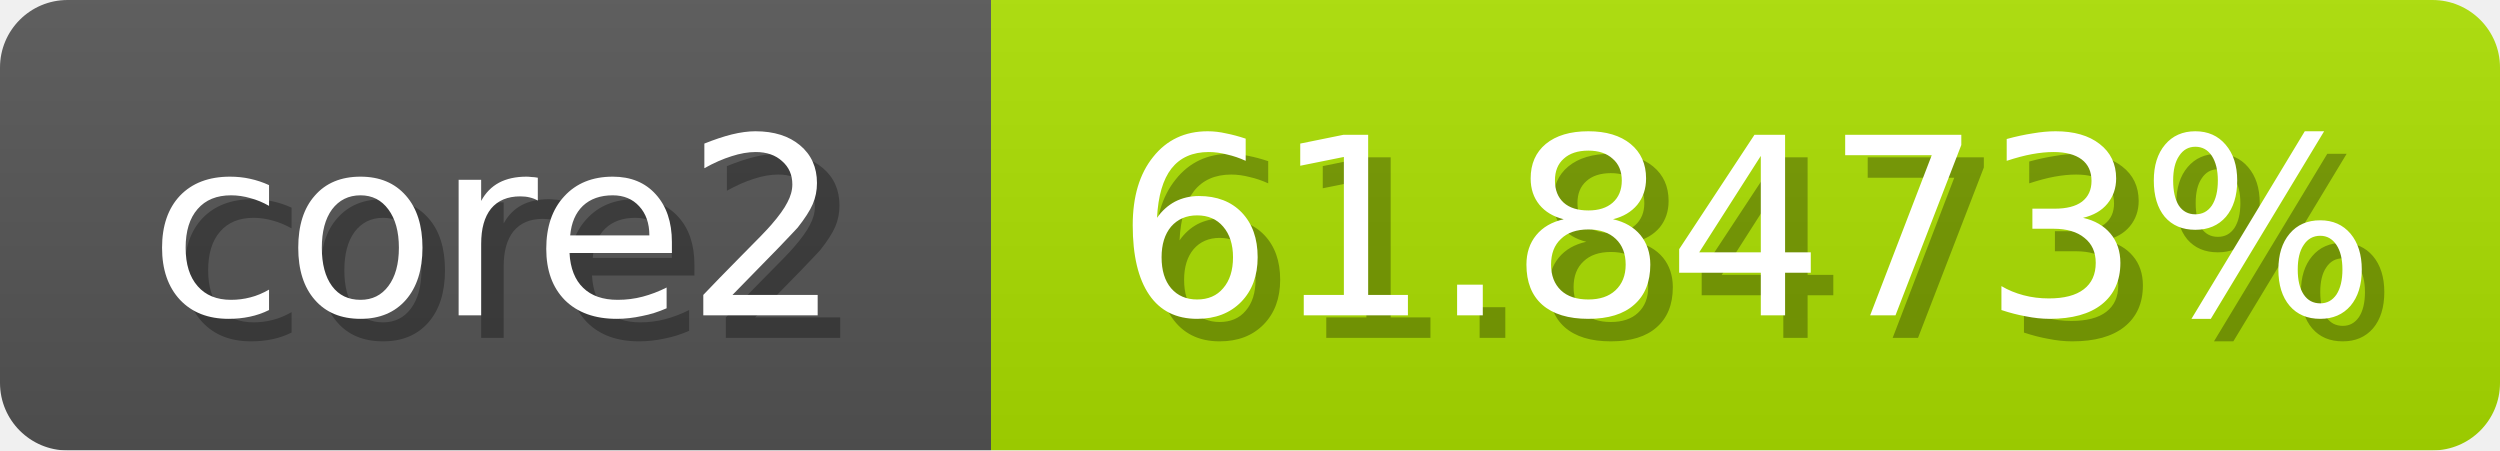
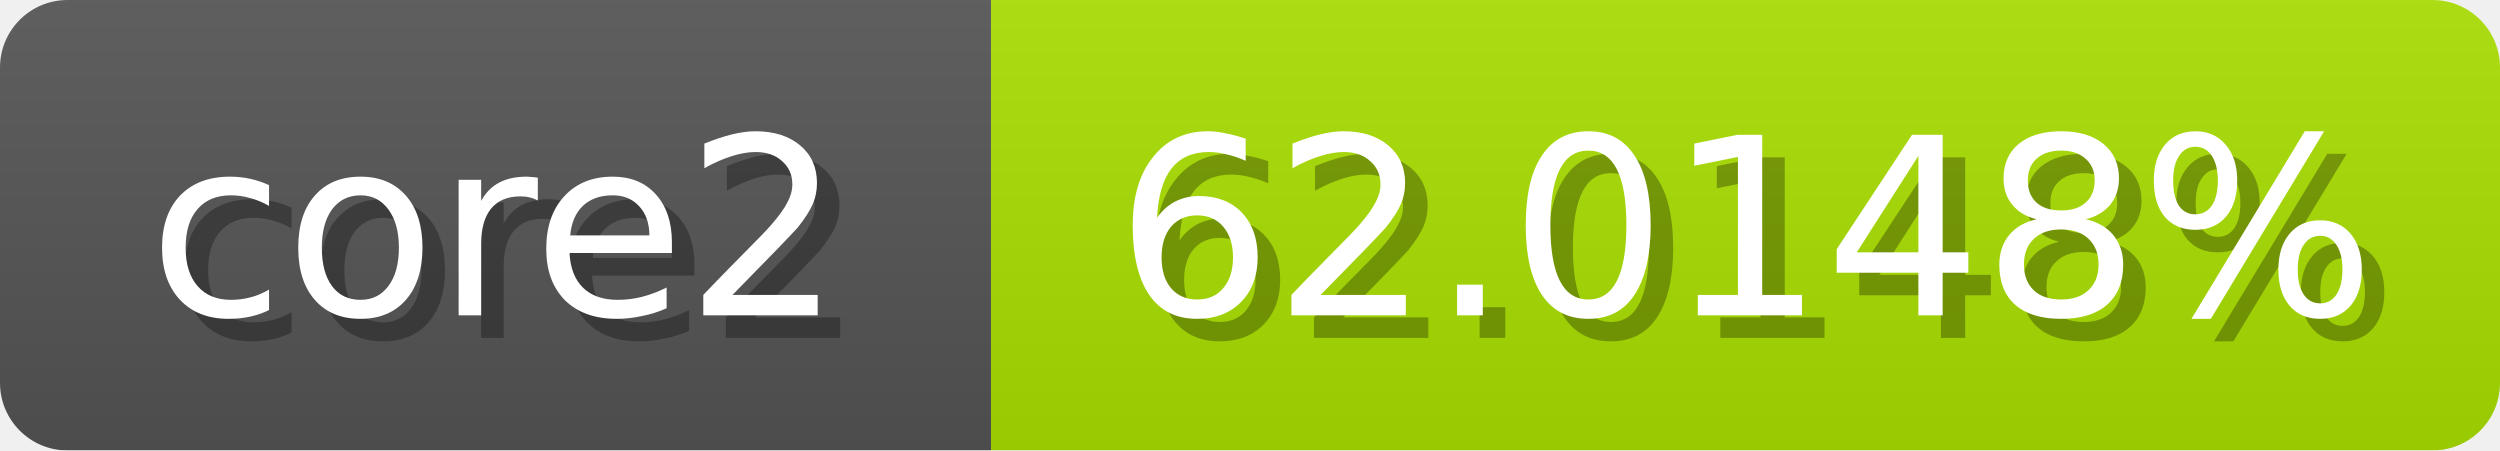
<svg xmlns="http://www.w3.org/2000/svg" width="111" height="20">
  <linearGradient id="b" x2="0" y2="100%">
    <stop offset="0" stop-color="#bbb" stop-opacity=".1" />
    <stop offset="1" stop-opacity=".1" />
  </linearGradient>
  <mask id="anybadge_1">
    <rect width="111" height="20" rx="3" fill="#fff" />
  </mask>
  <g mask="url(#anybadge_1)">
    <path fill="#555" d="M0 0h44v20H0z" />
-     <path fill="#abe000" d="M44 0h67v20H44z" />
+     <path fill="#aae000" d="M44 0h67v20H44z" />
    <path fill="url(#b)" d="M0 0h111v20H0z" />
  </g>
  <g fill="#fff" text-anchor="middle" font-family="DejaVu Sans,Verdana,Geneva,sans-serif" font-size="11">
    <text x="23.0" y="15" fill="#010101" fill-opacity=".3">core2</text>
    <text x="22.0" y="14">core2</text>
  </g>
  <g fill="#fff" text-anchor="middle" font-family="DejaVu Sans,Verdana,Geneva,sans-serif" font-size="11">
-     <text x="78.5" y="15" fill="#010101" fill-opacity=".3">61.8473%</text>
-     <text x="77.5" y="14">61.8473%</text>
+     <text x="78.5" y="15" fill="#010101" fill-opacity=".3">62.0148%</text>
+     <text x="77.5" y="14">62.0148%</text>
  </g>
</svg>
